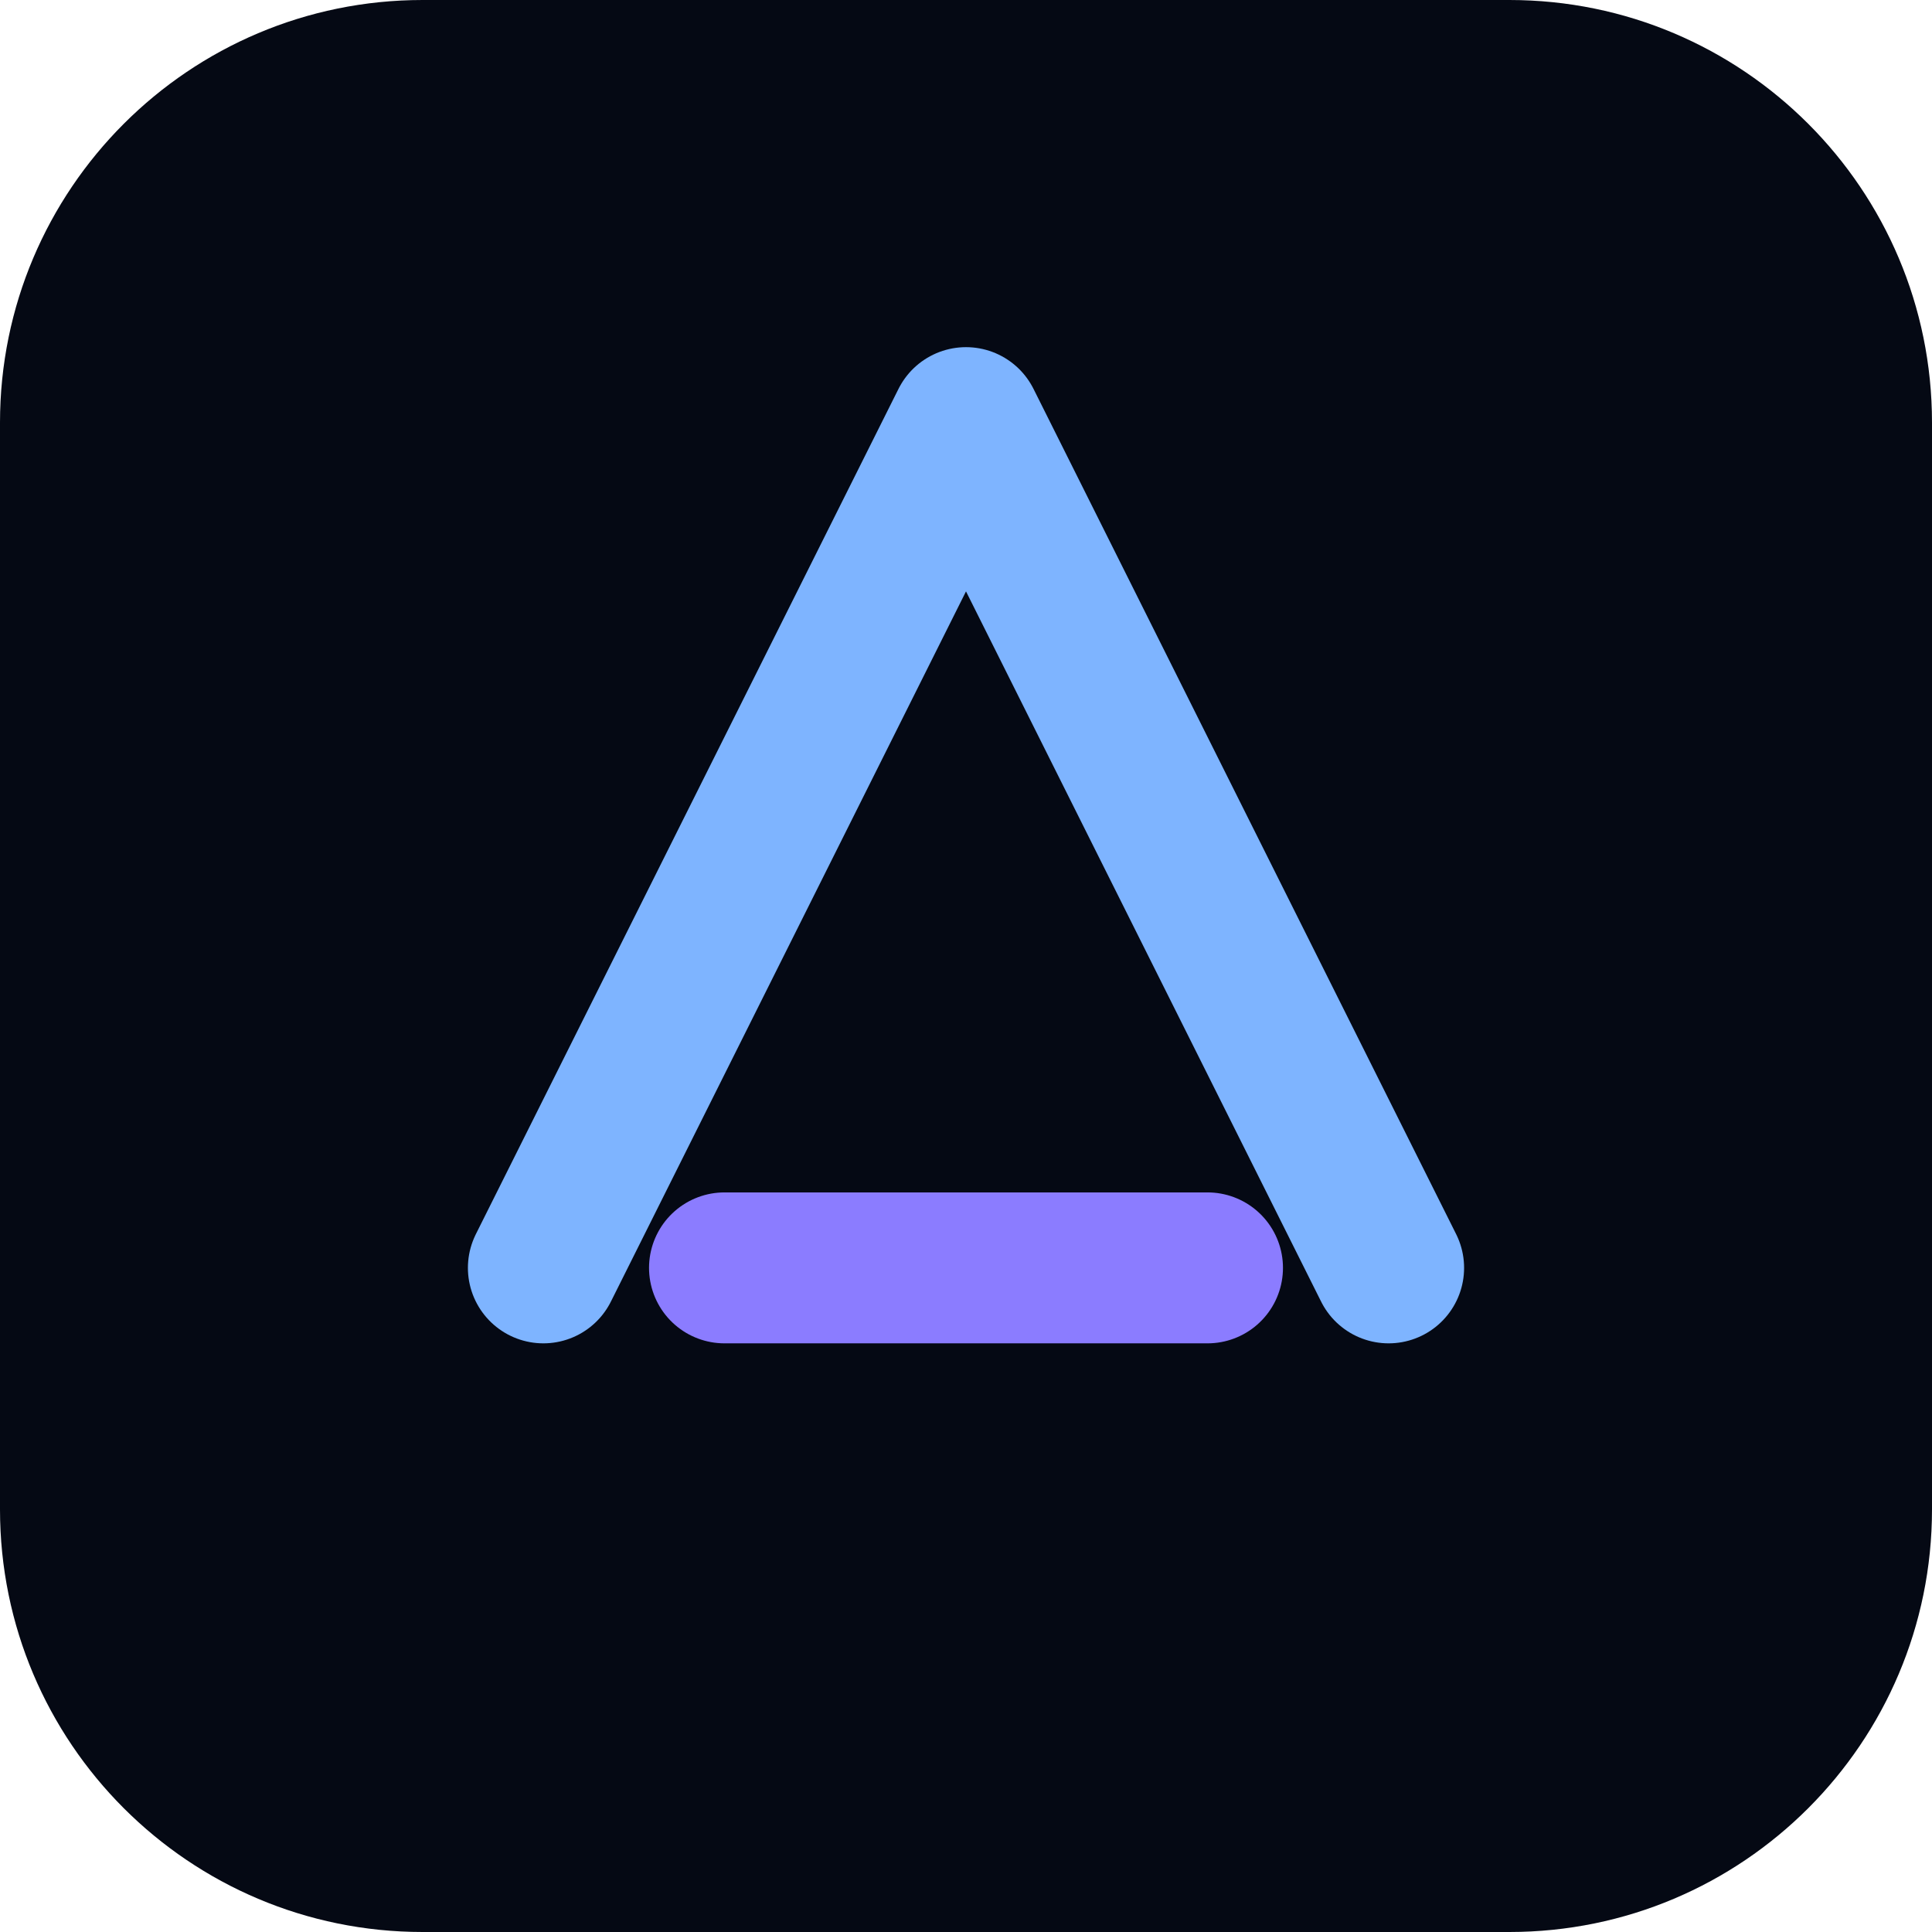
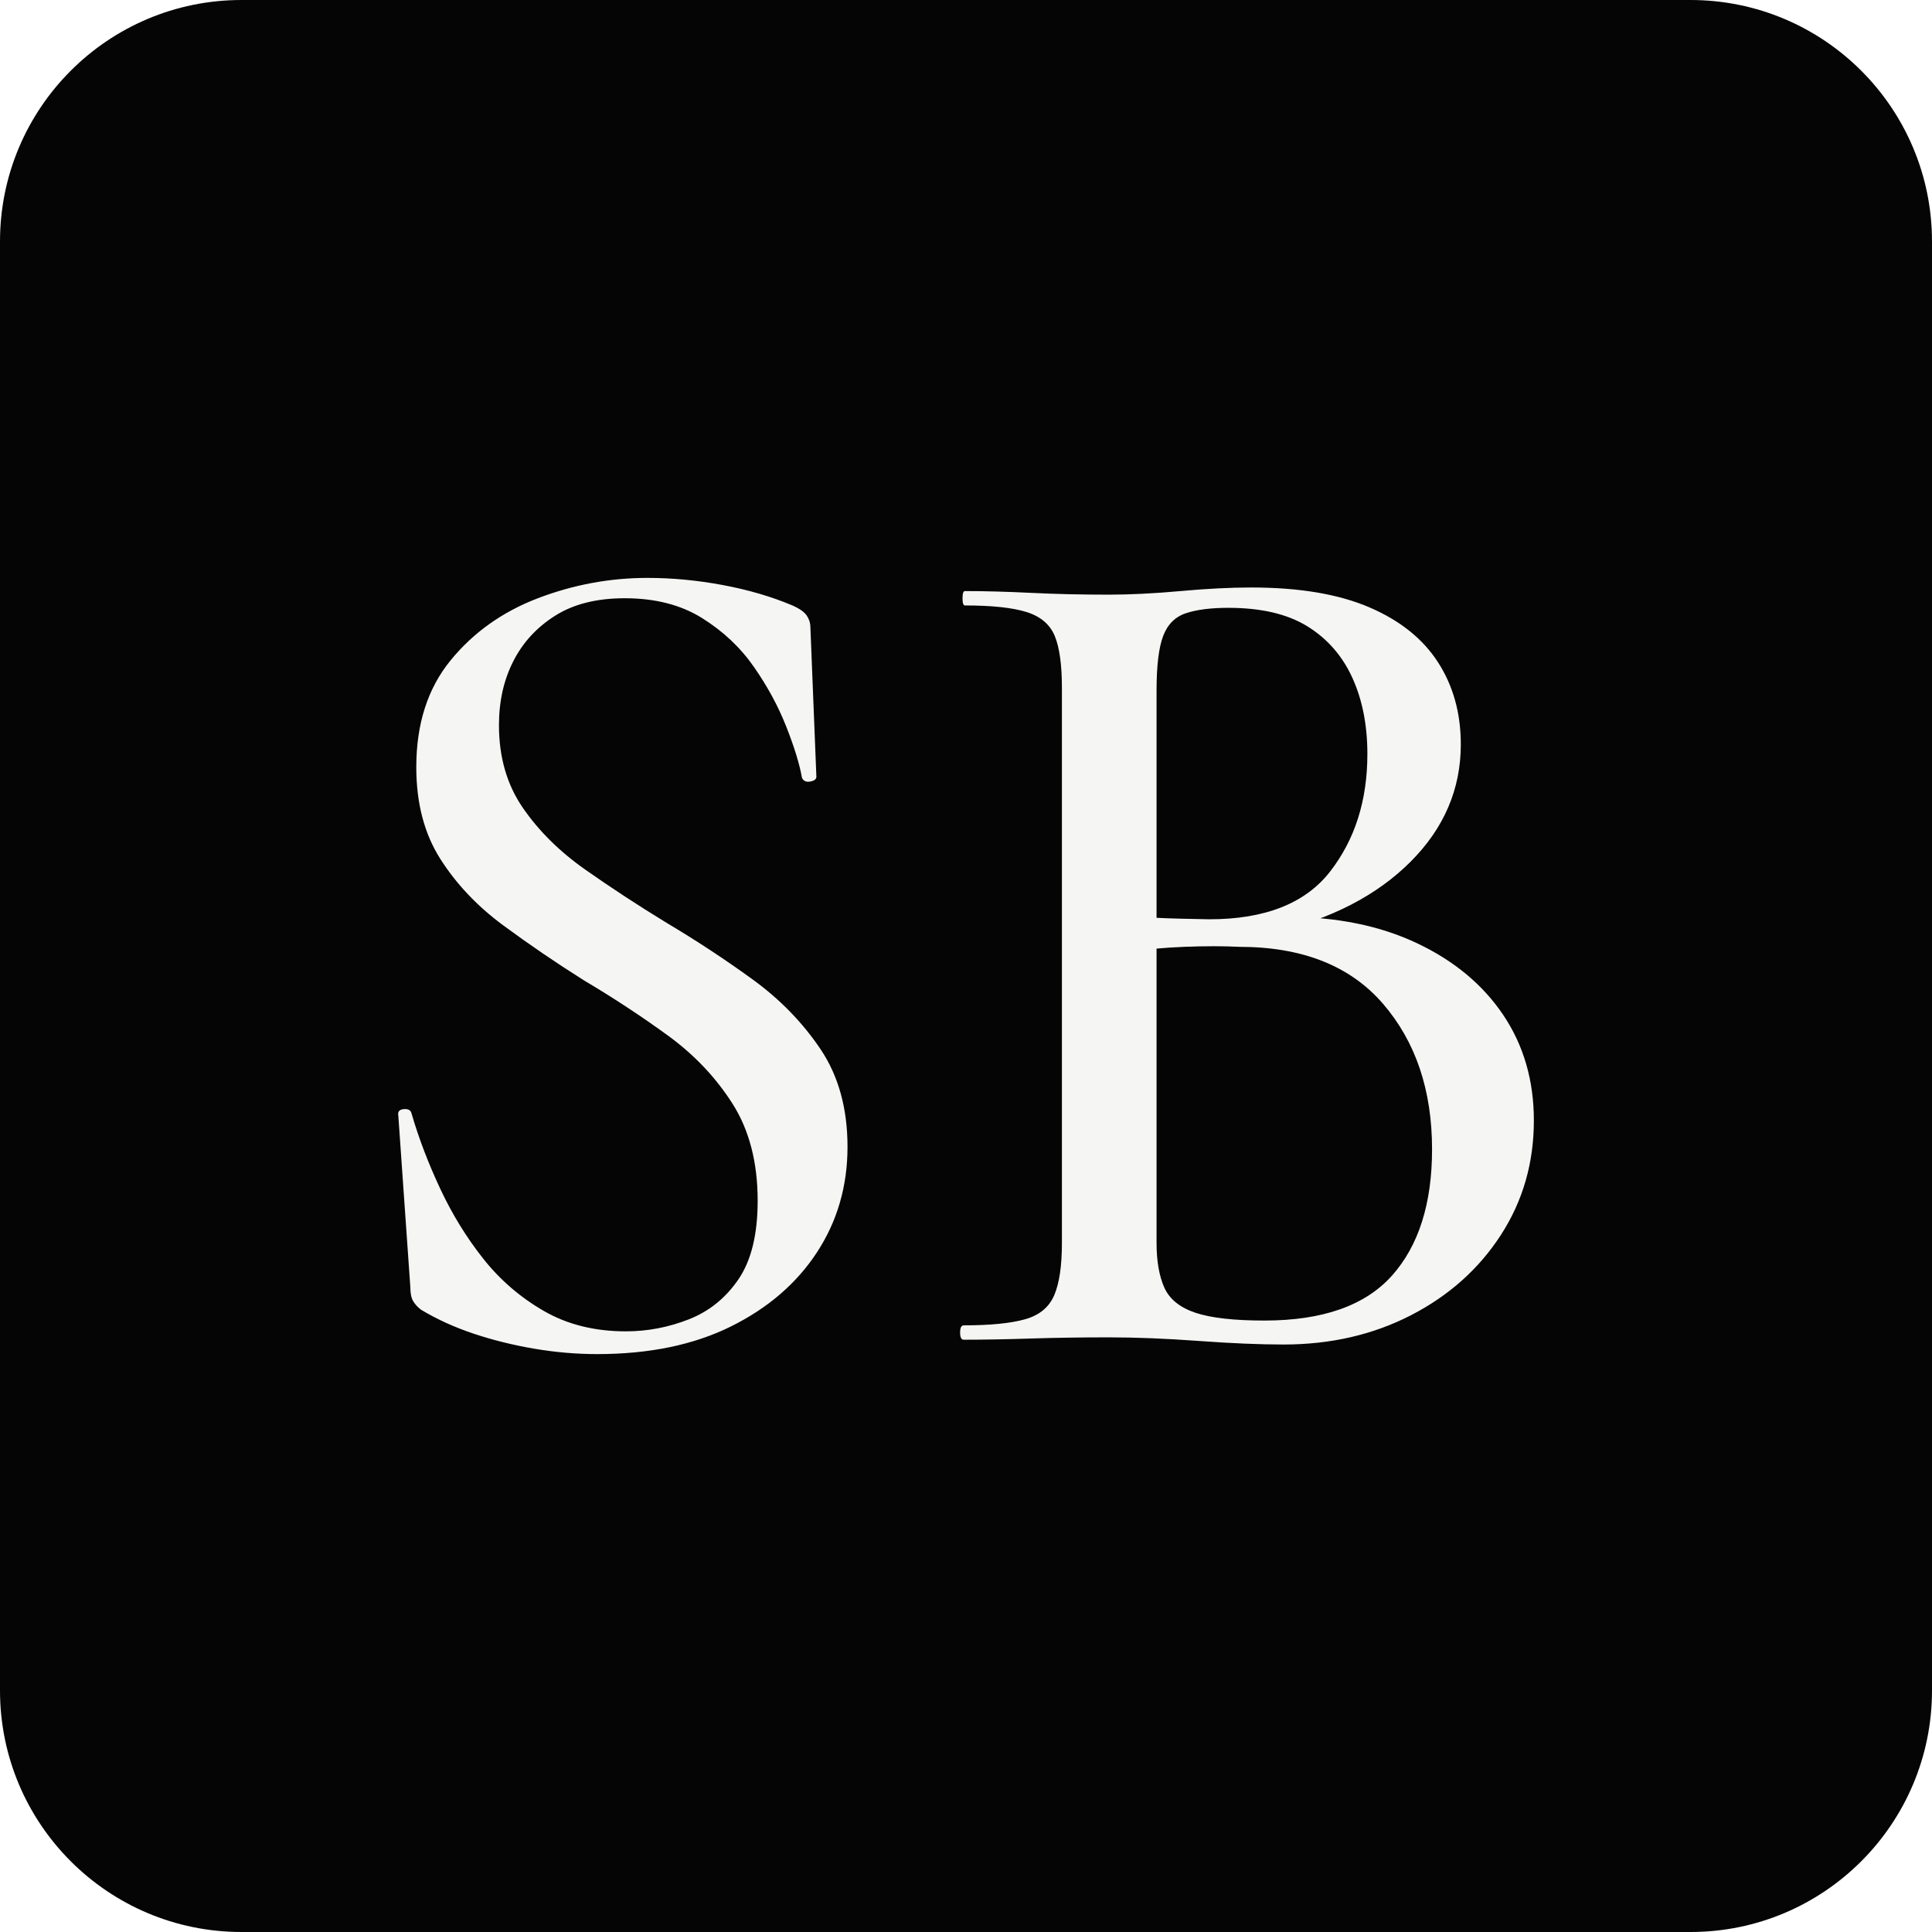
- <svg xmlns="http://www.w3.org/2000/svg" viewBox="0 0 64 64" fill="none">
-   <rect width="64" height="64" rx="14" fill="#050914" />
-   <path d="M18 42L32 14l14 28" stroke="#7eb4ff" stroke-width="5" stroke-linecap="round" stroke-linejoin="round" />
-   <path d="M24 42h16" stroke="#8b7cff" stroke-width="5" stroke-linecap="round" />
+ <svg xmlns="http://www.w3.org/2000/svg" viewBox="0 0 512 512">
+   <rect width="512" height="512" rx="64" fill="#050505" />
+   <g transform="translate(83.34 355.04)">
+     <path d="M48.89-162.85Q48.89-150.15 55.23-140.94Q61.58-131.74 71.74-124.60Q81.90-117.45 93.33-110.47Q105.07-103.49 116.02-95.55Q126.98-87.61 134.12-76.98Q141.26-66.34 141.26-51.11Q141.26-35.55 133.17-23.17Q125.07-10.79 110.31-3.49Q95.55 3.81 74.92 3.81Q66.66 3.81 58.25 2.38Q49.84 0.95 42.22-1.59Q34.60-4.13 28.25-7.94Q26.98-8.89 26.19-10.16Q25.40-11.43 25.40-13.97L22.22-59.36Q21.90-60.95 23.65-61.11Q25.40-61.27 25.71-60Q28.57-50.16 33.33-40Q38.09-29.84 44.76-21.43Q51.43-13.02 60.79-7.62Q70.15-2.22 82.53-2.22Q91.11-2.22 99.20-5.40Q107.29-8.57 112.37-16.03Q117.45-23.49 117.45-36.82Q117.45-52.06 110.79-62.54Q104.12-73.01 93.64-80.63Q83.17-88.25 71.42-95.23Q60.31-102.22 50-109.83Q39.68-117.45 33.33-127.45Q26.98-137.45 26.98-151.74Q26.98-168.88 36.03-179.99Q45.08-191.10 59.20-196.50Q73.33-201.89 88.25-201.89Q98.09-201.89 108.25-199.99Q118.41-198.08 126.66-194.59Q129.52-193.32 130.47-191.89Q131.42-190.46 131.42-188.88L133.01-149.20Q133.01-148.24 131.42-147.93Q129.83-147.61 129.20-148.88Q128.25-154.28 125.07-162.37Q121.90-170.47 116.50-178.24Q111.10-186.02 102.69-191.26Q94.28-196.50 82.22-196.50Q71.11-196.50 63.81-191.89Q56.50-187.29 52.70-179.83Q48.89-172.37 48.89-162.85M254.27-107.93L257.76-112.06Q277.44-112.06 292.20-105.07Q306.96-98.09 315.06-86.03Q323.15-73.96 323.15-58.09Q323.15-41.27 314.42-27.78Q305.69-14.28 290.62-6.51Q275.54 1.27 256.81 1.27Q247.29 1.27 234.27 0.32Q221.26-0.63 210.46-0.63Q199.67-0.63 189.83-0.32Q179.99 0 172.05 0Q171.10 0 171.10-1.90Q171.10-3.81 172.05-3.81Q182.53-3.81 188.24-5.40Q193.96-6.98 196.02-11.75Q198.08-16.51 198.08-25.71L198.08-172.69Q198.08-181.89 196.18-186.50Q194.27-191.10 188.72-192.84Q183.16-194.59 172.37-194.59Q171.74-194.59 171.74-196.50Q171.74-198.40 172.37-198.40Q180.31-198.40 189.99-197.92Q199.67-197.45 210.46-197.45Q219.03-197.45 229.51-198.40Q239.98-199.35 248.24-199.35Q267.28-199.35 279.51-194.11Q291.73-188.88 297.76-179.51Q303.79-170.15 303.79-157.77Q303.79-139.99 290.46-126.66Q277.13-113.33 254.27-107.93M242.21-193.96Q235.22-193.96 230.94-192.53Q226.65-191.10 224.91-186.50Q223.16-181.89 223.16-172.05L223.16-109.83L212.68-112.37Q222.84-111.74 229.51-111.58Q236.18-111.42 237.13-111.42Q259.35-111.42 269.19-124.12Q279.03-136.82 279.03-155.23Q279.03-166.66 275.06-175.39Q271.09-184.12 263.16-189.04Q255.22-193.96 242.21-193.96M251.73-5.08Q274.90-5.08 285.54-16.98Q296.17-28.89 296.17-50.47Q296.17-73.96 283.16-89.04Q270.14-104.12 245.06-104.12Q238.71-104.44 230.46-104.12Q222.21-103.80 213.64-102.53L223.16-106.02L223.16-25.71Q223.16-18.41 225.22-13.81Q227.29-9.21 233.48-7.14Q239.67-5.08 251.73-5.08" fill="#f5f5f3" />
+   </g>
</svg>
